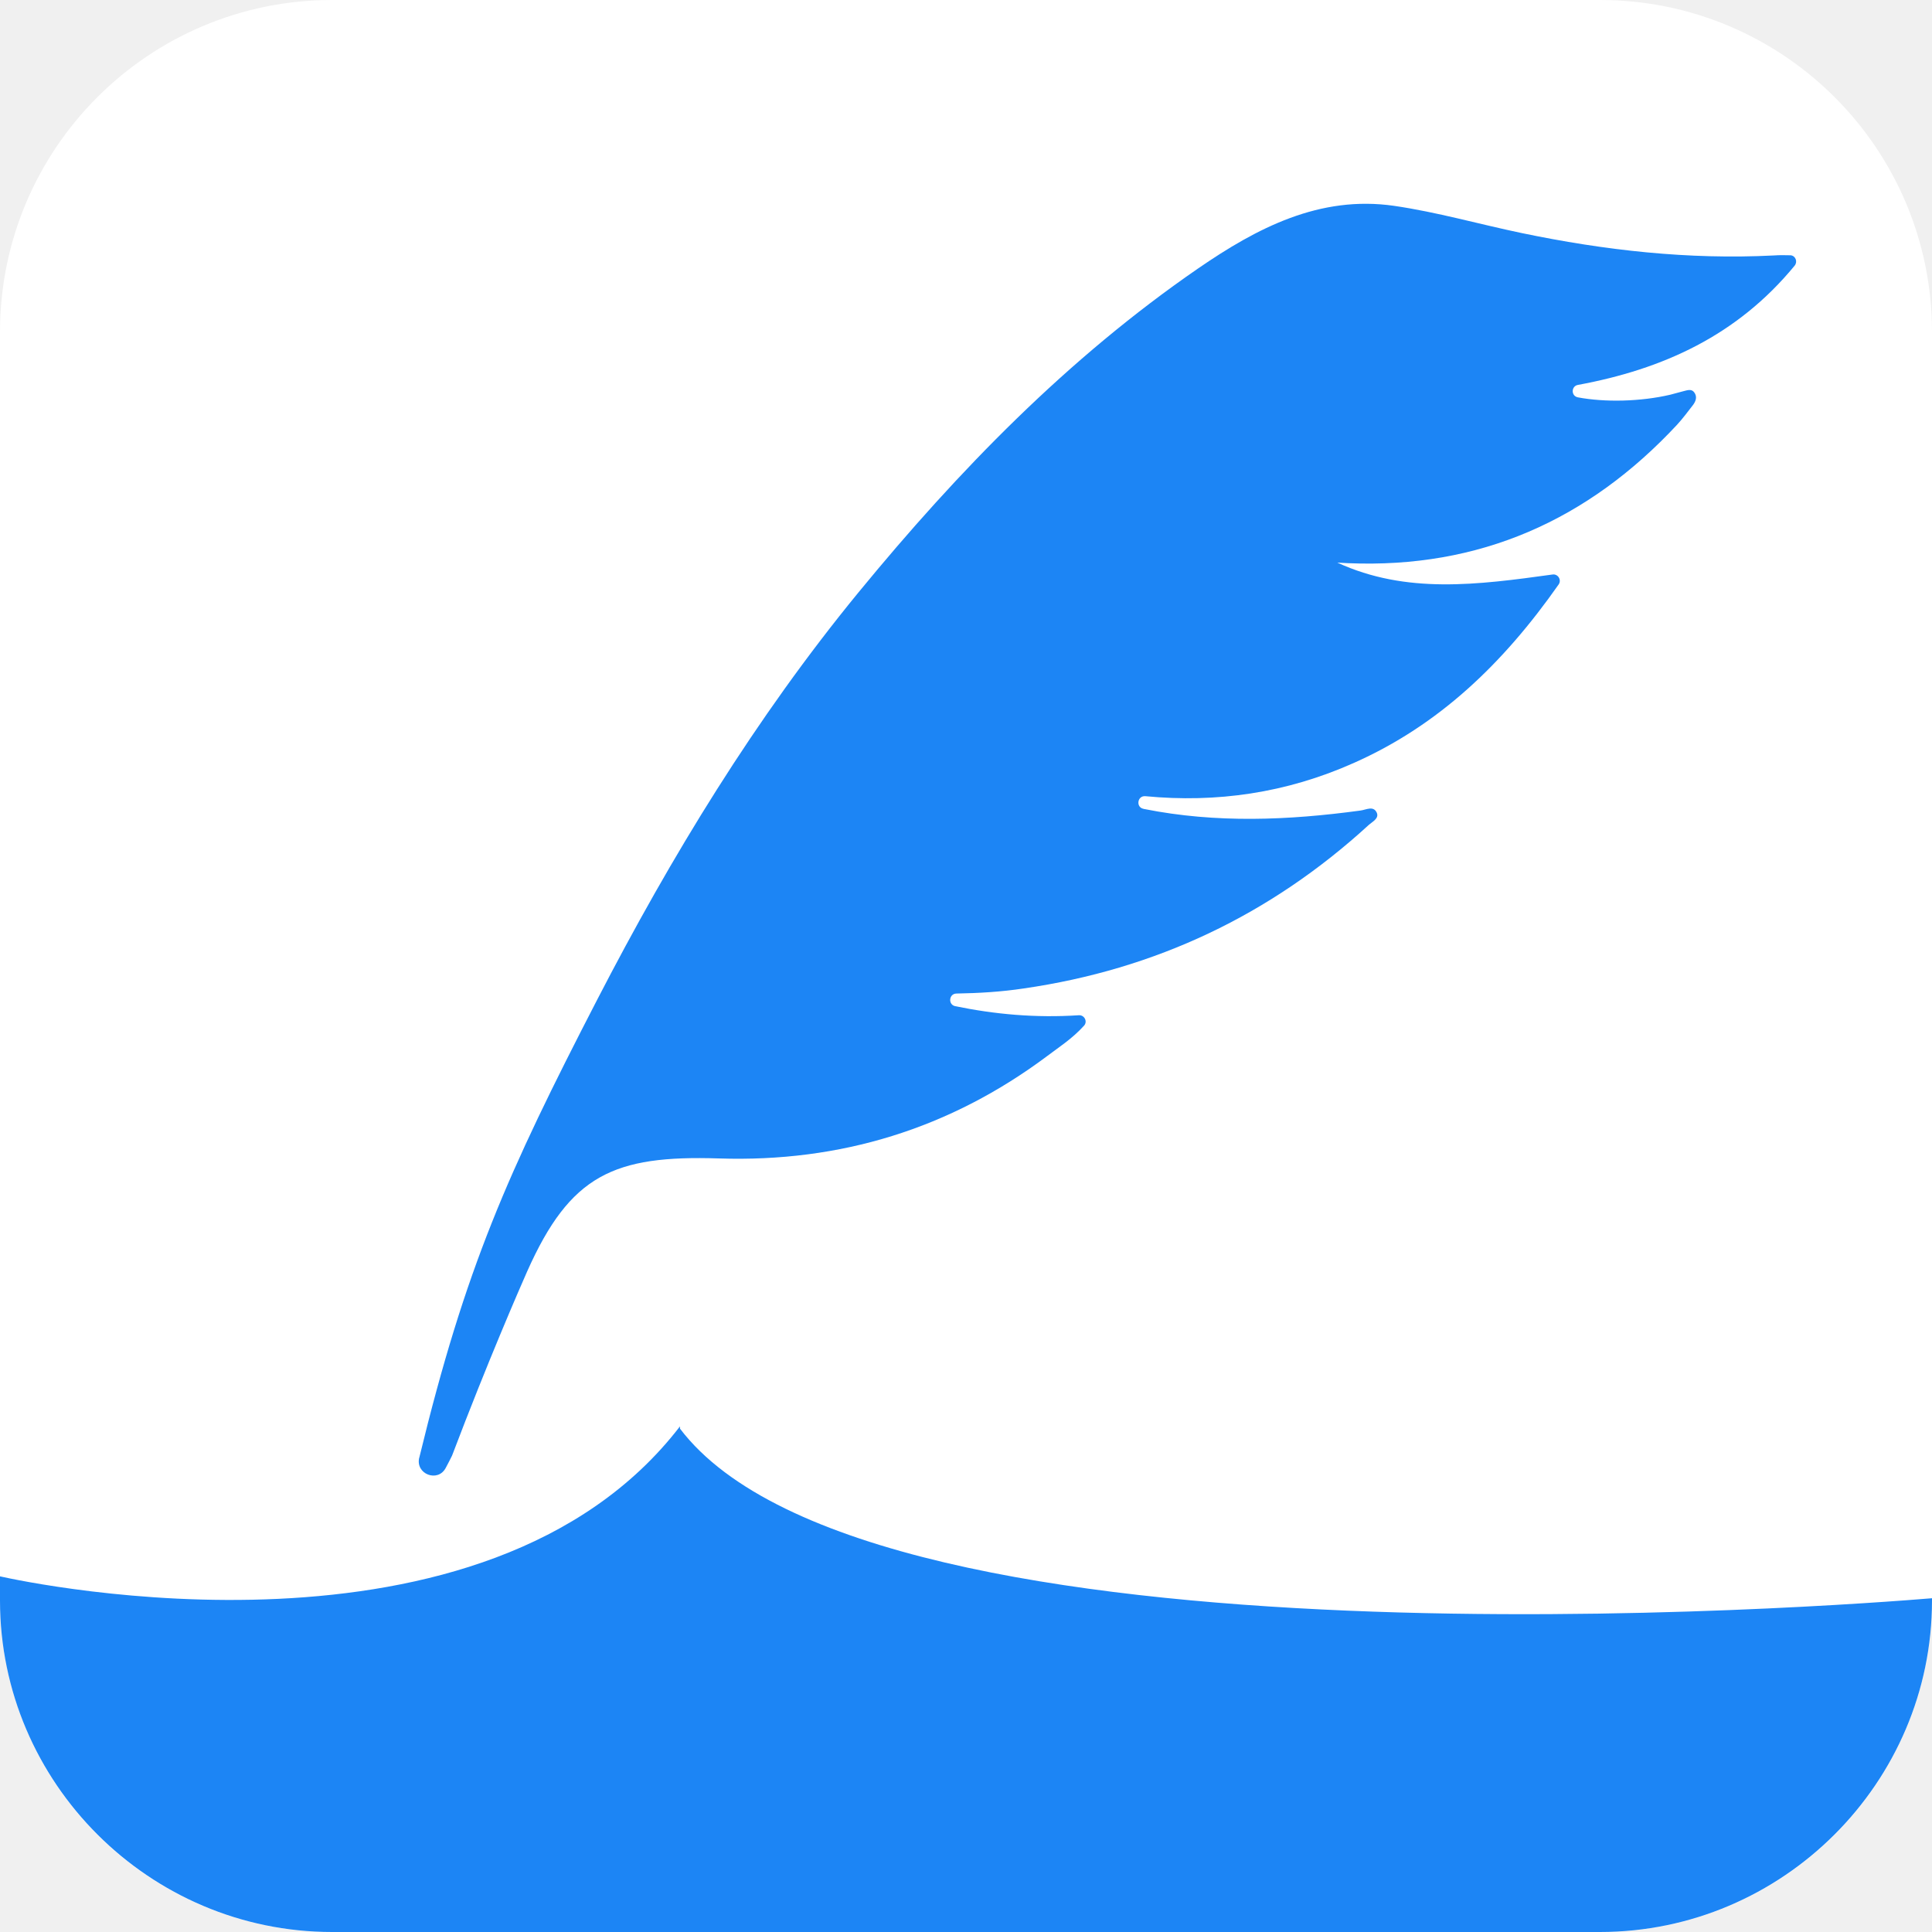
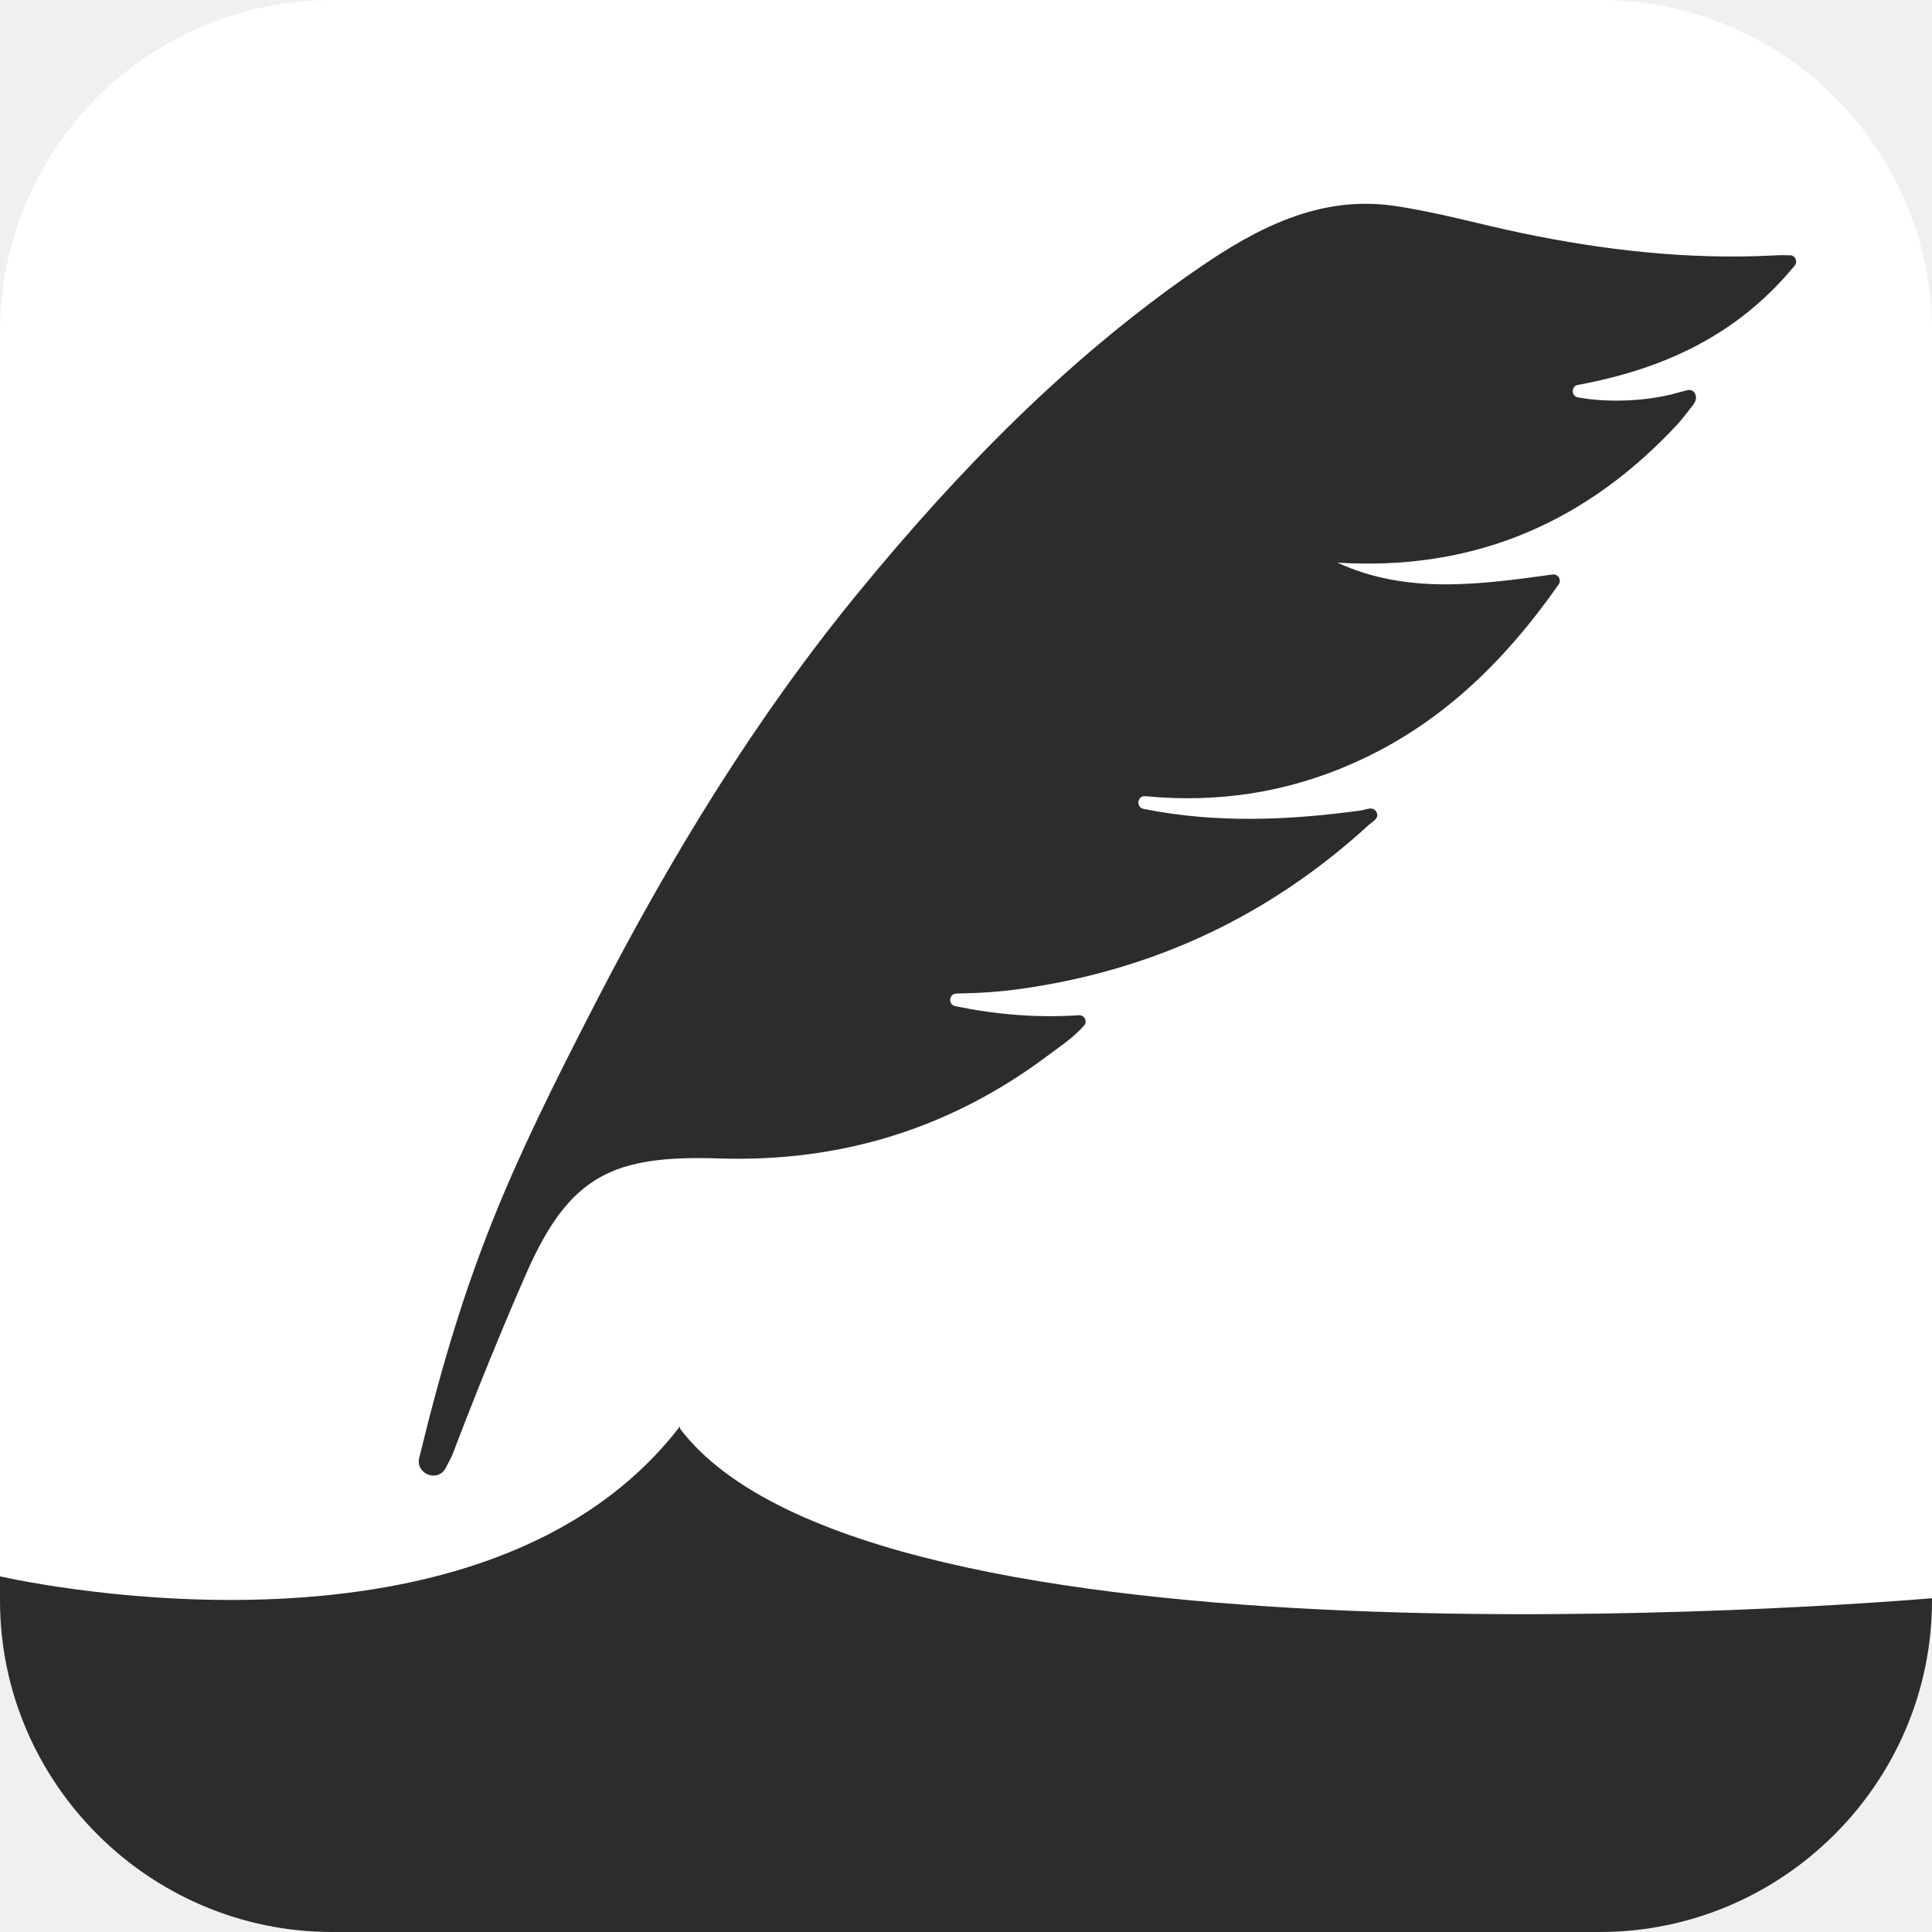
- <svg xmlns="http://www.w3.org/2000/svg" t="1777816093310" class="icon" viewBox="0 0 1024 1024" version="1.1" p-id="15323" width="200" height="200">
-   <path d="M848 1024H176C78.8 1024 0 945.2 0 848V176C0 78.8 78.8 0 176 0h672c97.2 0 176 78.8 176 176v672c0 97.2-78.8 176-176 176z" fill="#FFFFFF" p-id="15324" />
-   <path d="M1024 847.1c-43.2 3.6-562 43.9-663.6-89.9V756C257.2 890.2 16 839.1 0 835.5v12.8C0 944.9 79.2 1024 176 1024h672c96.8 0 176-79.1 176-175.7v-1.2zM949.1 135.3h-0.5c-2.8-0.1-5.7-0.1-8.5 0.1-45.1 2.3-89.6-2.7-133.7-11.9-22.5-4.7-44.8-11.1-67.5-14.4-39.5-5.7-72.8 11.8-103.9 33.2-69.1 47.6-127 107.1-180 171.7-54.6 66.6-99.1 139.6-138.6 216.1-47.4 91.8-69.6 141.4-94.1 242.2 0 0.1 0 0.2-0.1 0.3-2.1 8.7 9.8 13.3 14 5.5 1.2-2.2 2.3-4.4 3.4-6.6 18.8-49.6 36-89 39.8-97.6 22.8-51.2 45.9-61.7 101.7-59.9 64.2 2.1 122.4-15.7 174.1-54.4 6.2-4.7 12.9-8.9 19.3-15.9 2.1-2.2 0.3-5.8-2.7-5.6-23 1.5-44.5-0.5-65.5-4.8-3.9-0.8-3.4-6.6 0.6-6.7 11.9-0.2 23.8-0.9 35.7-2.7 69.8-10.1 130.7-38.9 182.8-86.6 2-1.8 5.7-3.5 4.3-6.6-1.8-3.8-5.6-1.5-8.6-1.1-38.2 5.2-76.5 6.8-114.6-0.8-0.1 0-0.2 0-0.4-0.1-4.2-0.8-3.3-7.1 1-6.7 37.6 3.6 74.5-1.6 110.4-17.6 45.1-20 79.2-52.7 108.6-94.6 1.7-2.4-0.3-5.7-3.2-5.3-39.8 5.5-77.5 10.5-114.1-6.3l5.7 0.3c69.6 2.9 127.2-22.7 174.4-73.4 3-3.3 5.7-6.9 8.4-10.4 1.5-2 2.4-4.4 0.7-6.7-1.4-2-3.6-1.2-5.6-0.7-2.4 0.6-4.7 1.3-7.1 1.9-15.8 3.7-34.7 4.1-49 1.4-3.7-0.7-3.6-6 0.1-6.6 44.9-8.3 84.3-26.1 114.8-63.2 1.7-2.1 0.5-5.2-2.1-5.5z" fill="#1C85F5" p-id="15325" />
+ <svg xmlns="http://www.w3.org/2000/svg" t="1779205696848" class="icon" viewBox="0 0 1024 1024" version="1.1" p-id="13304" width="200" height="200">
+   <path d="M848 1024H176C78.8 1024 0 945.2 0 848V176C0 78.8 78.8 0 176 0h672c97.2 0 176 78.8 176 176v672c0 97.2-78.8 176-176 176z" fill="#FFFFFF" p-id="13305" />
+   <path d="M1024 847.1c-43.2 3.6-562 43.9-663.6-89.9V756C257.2 890.2 16 839.1 0 835.5v12.8C0 944.9 79.2 1024 176 1024h672c96.8 0 176-79.1 176-175.7v-1.2zM949.1 135.3h-0.5c-2.8-0.1-5.7-0.1-8.5 0.1-45.1 2.3-89.6-2.7-133.7-11.9-22.5-4.7-44.8-11.1-67.5-14.4-39.5-5.7-72.8 11.8-103.9 33.2-69.1 47.6-127 107.1-180 171.7-54.6 66.6-99.1 139.6-138.6 216.1-47.4 91.8-69.6 141.4-94.1 242.2 0 0.1 0 0.2-0.1 0.3-2.1 8.7 9.8 13.3 14 5.5 1.2-2.2 2.3-4.4 3.4-6.6 18.8-49.6 36-89 39.8-97.6 22.8-51.2 45.9-61.7 101.7-59.9 64.2 2.1 122.4-15.7 174.1-54.4 6.2-4.7 12.9-8.9 19.3-15.9 2.1-2.2 0.3-5.8-2.7-5.6-23 1.5-44.5-0.5-65.5-4.8-3.9-0.8-3.4-6.6 0.6-6.7 11.9-0.2 23.8-0.9 35.7-2.7 69.8-10.1 130.7-38.9 182.8-86.6 2-1.8 5.7-3.5 4.3-6.6-1.8-3.8-5.6-1.5-8.6-1.1-38.2 5.2-76.5 6.8-114.6-0.8-0.1 0-0.2 0-0.4-0.1-4.2-0.8-3.3-7.1 1-6.7 37.6 3.6 74.5-1.6 110.4-17.6 45.1-20 79.2-52.7 108.6-94.6 1.7-2.4-0.3-5.7-3.2-5.3-39.8 5.5-77.5 10.5-114.1-6.3l5.7 0.3c69.6 2.9 127.2-22.7 174.4-73.4 3-3.3 5.7-6.9 8.4-10.4 1.5-2 2.4-4.4 0.7-6.7-1.4-2-3.6-1.2-5.6-0.7-2.4 0.6-4.7 1.3-7.1 1.9-15.8 3.7-34.7 4.1-49 1.4-3.7-0.7-3.6-6 0.1-6.6 44.9-8.3 84.3-26.1 114.8-63.2 1.7-2.1 0.5-5.2-2.1-5.5z" fill="#2c2c2c" p-id="13306" data-spm-anchor-id="a313x.search_index.0.i28.5a1a3a81j9aTZP" class="selected" />
</svg>
